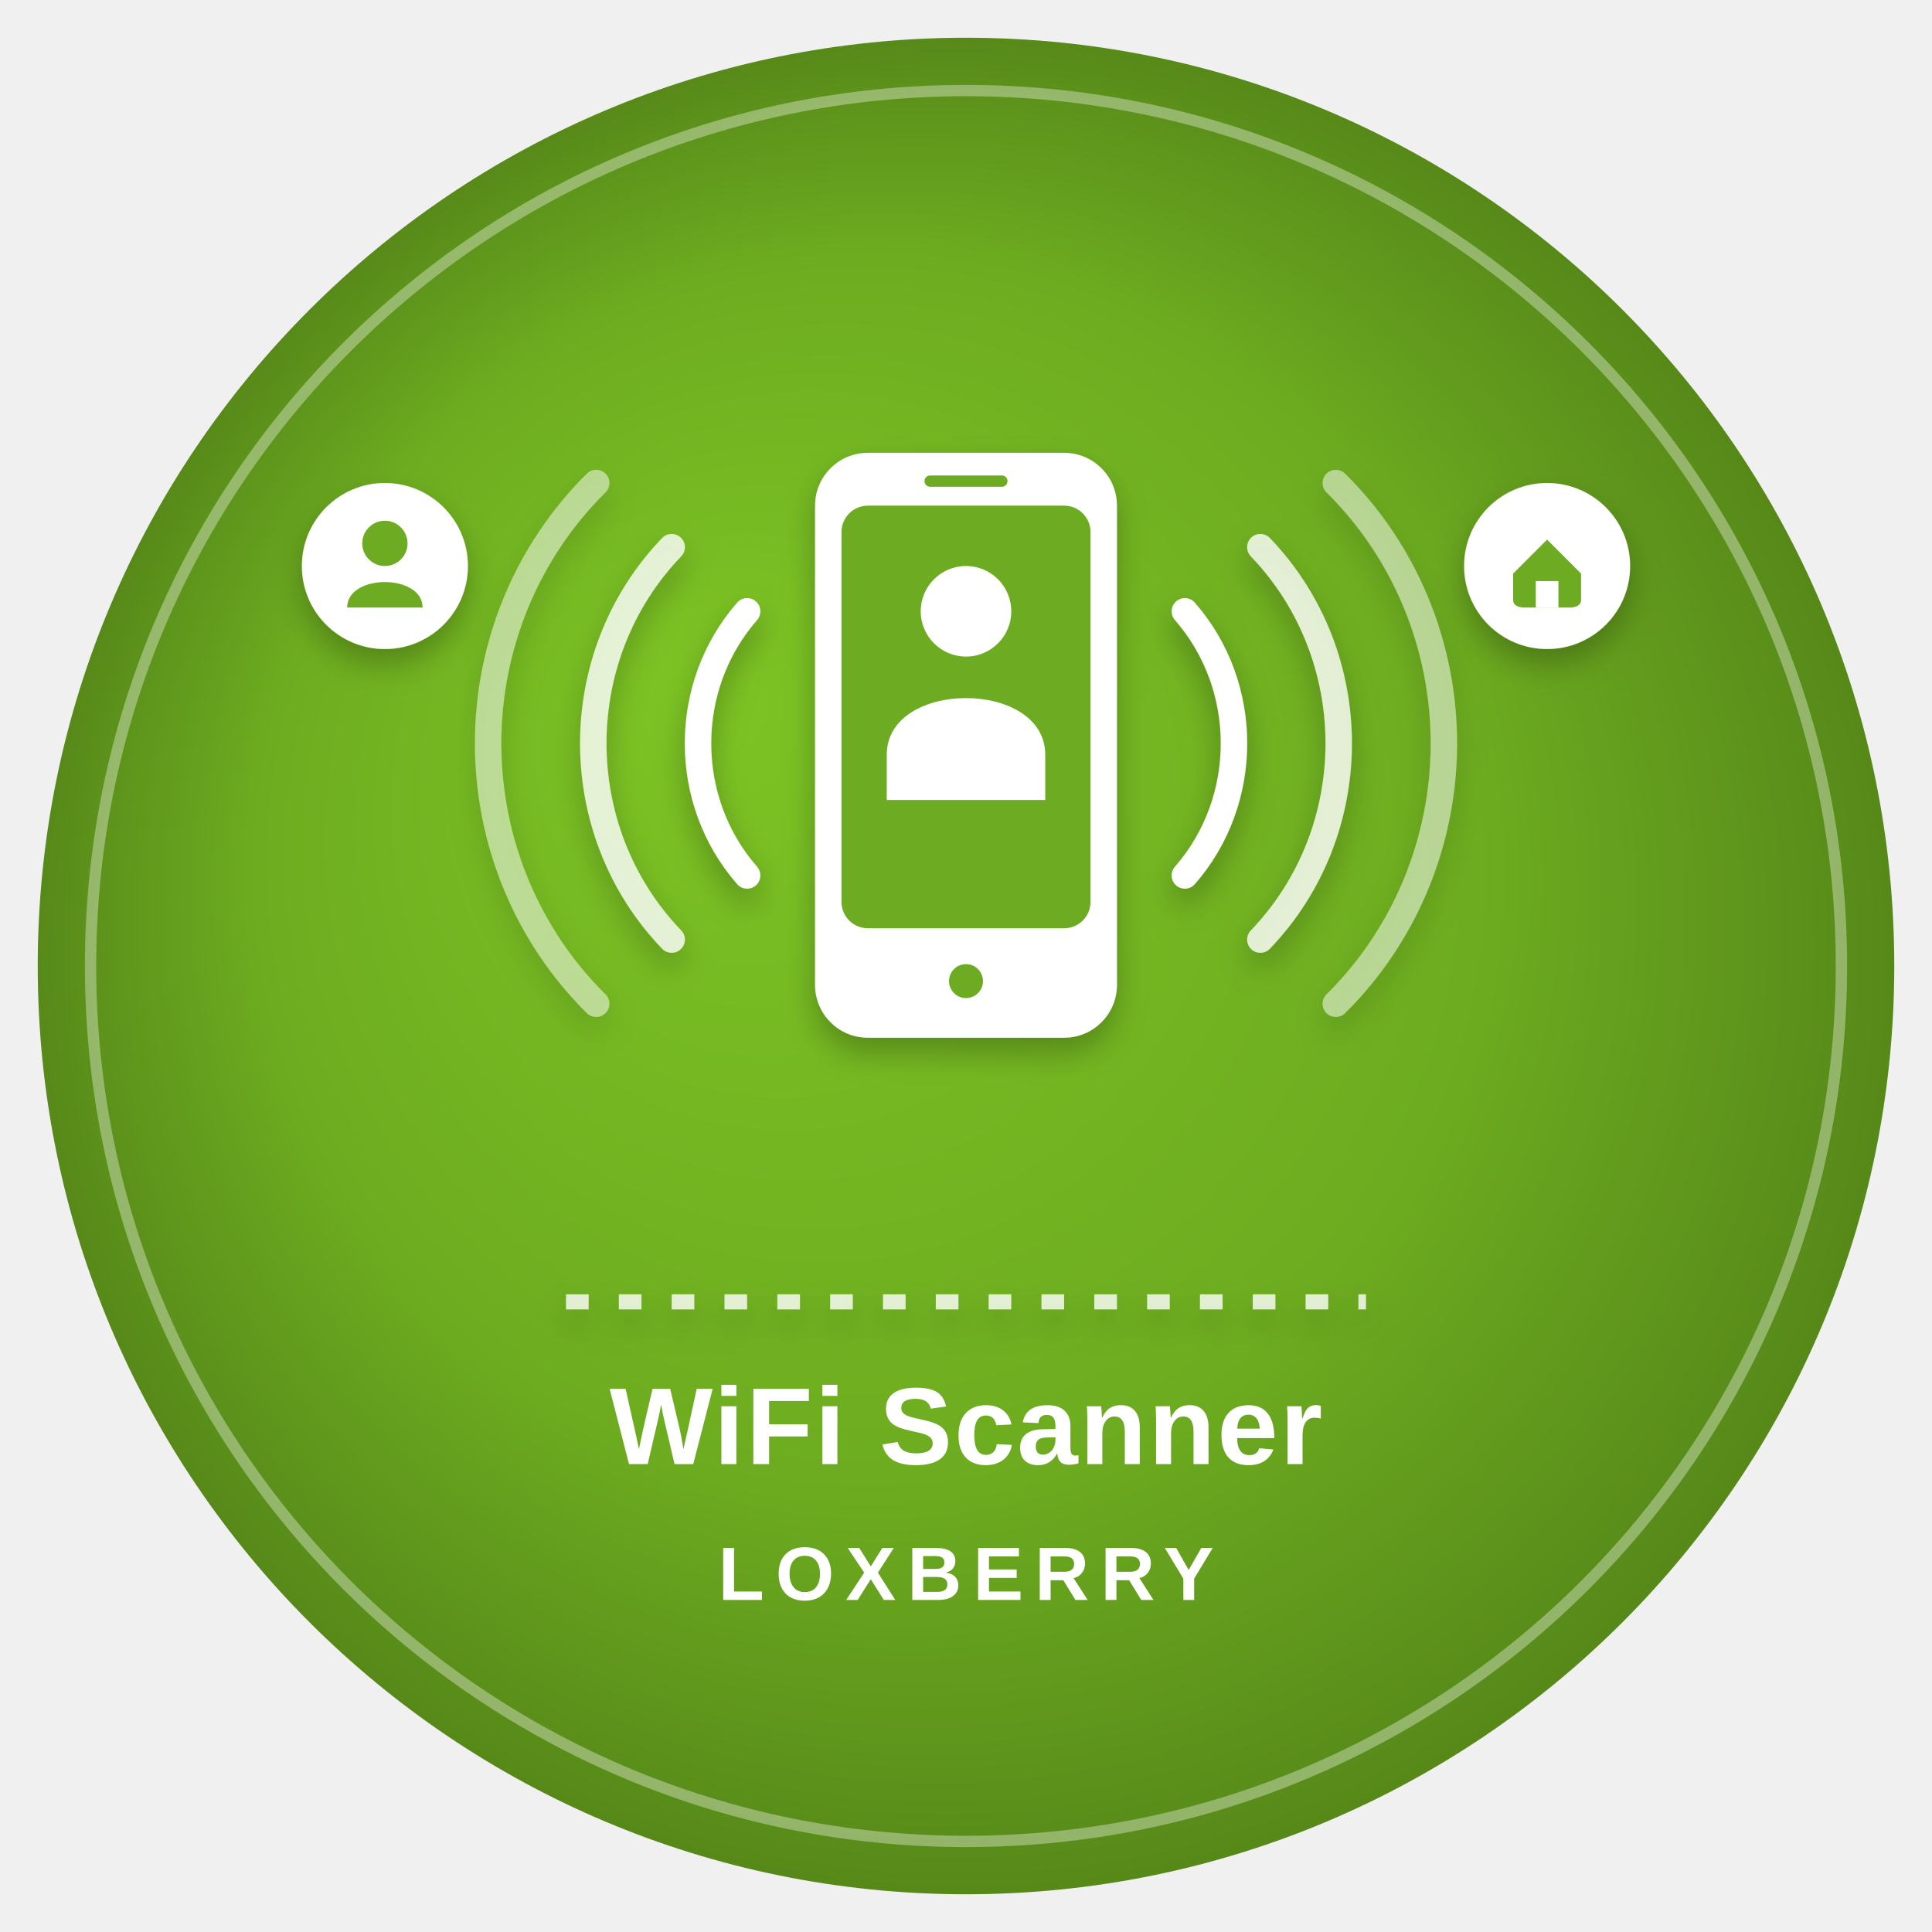
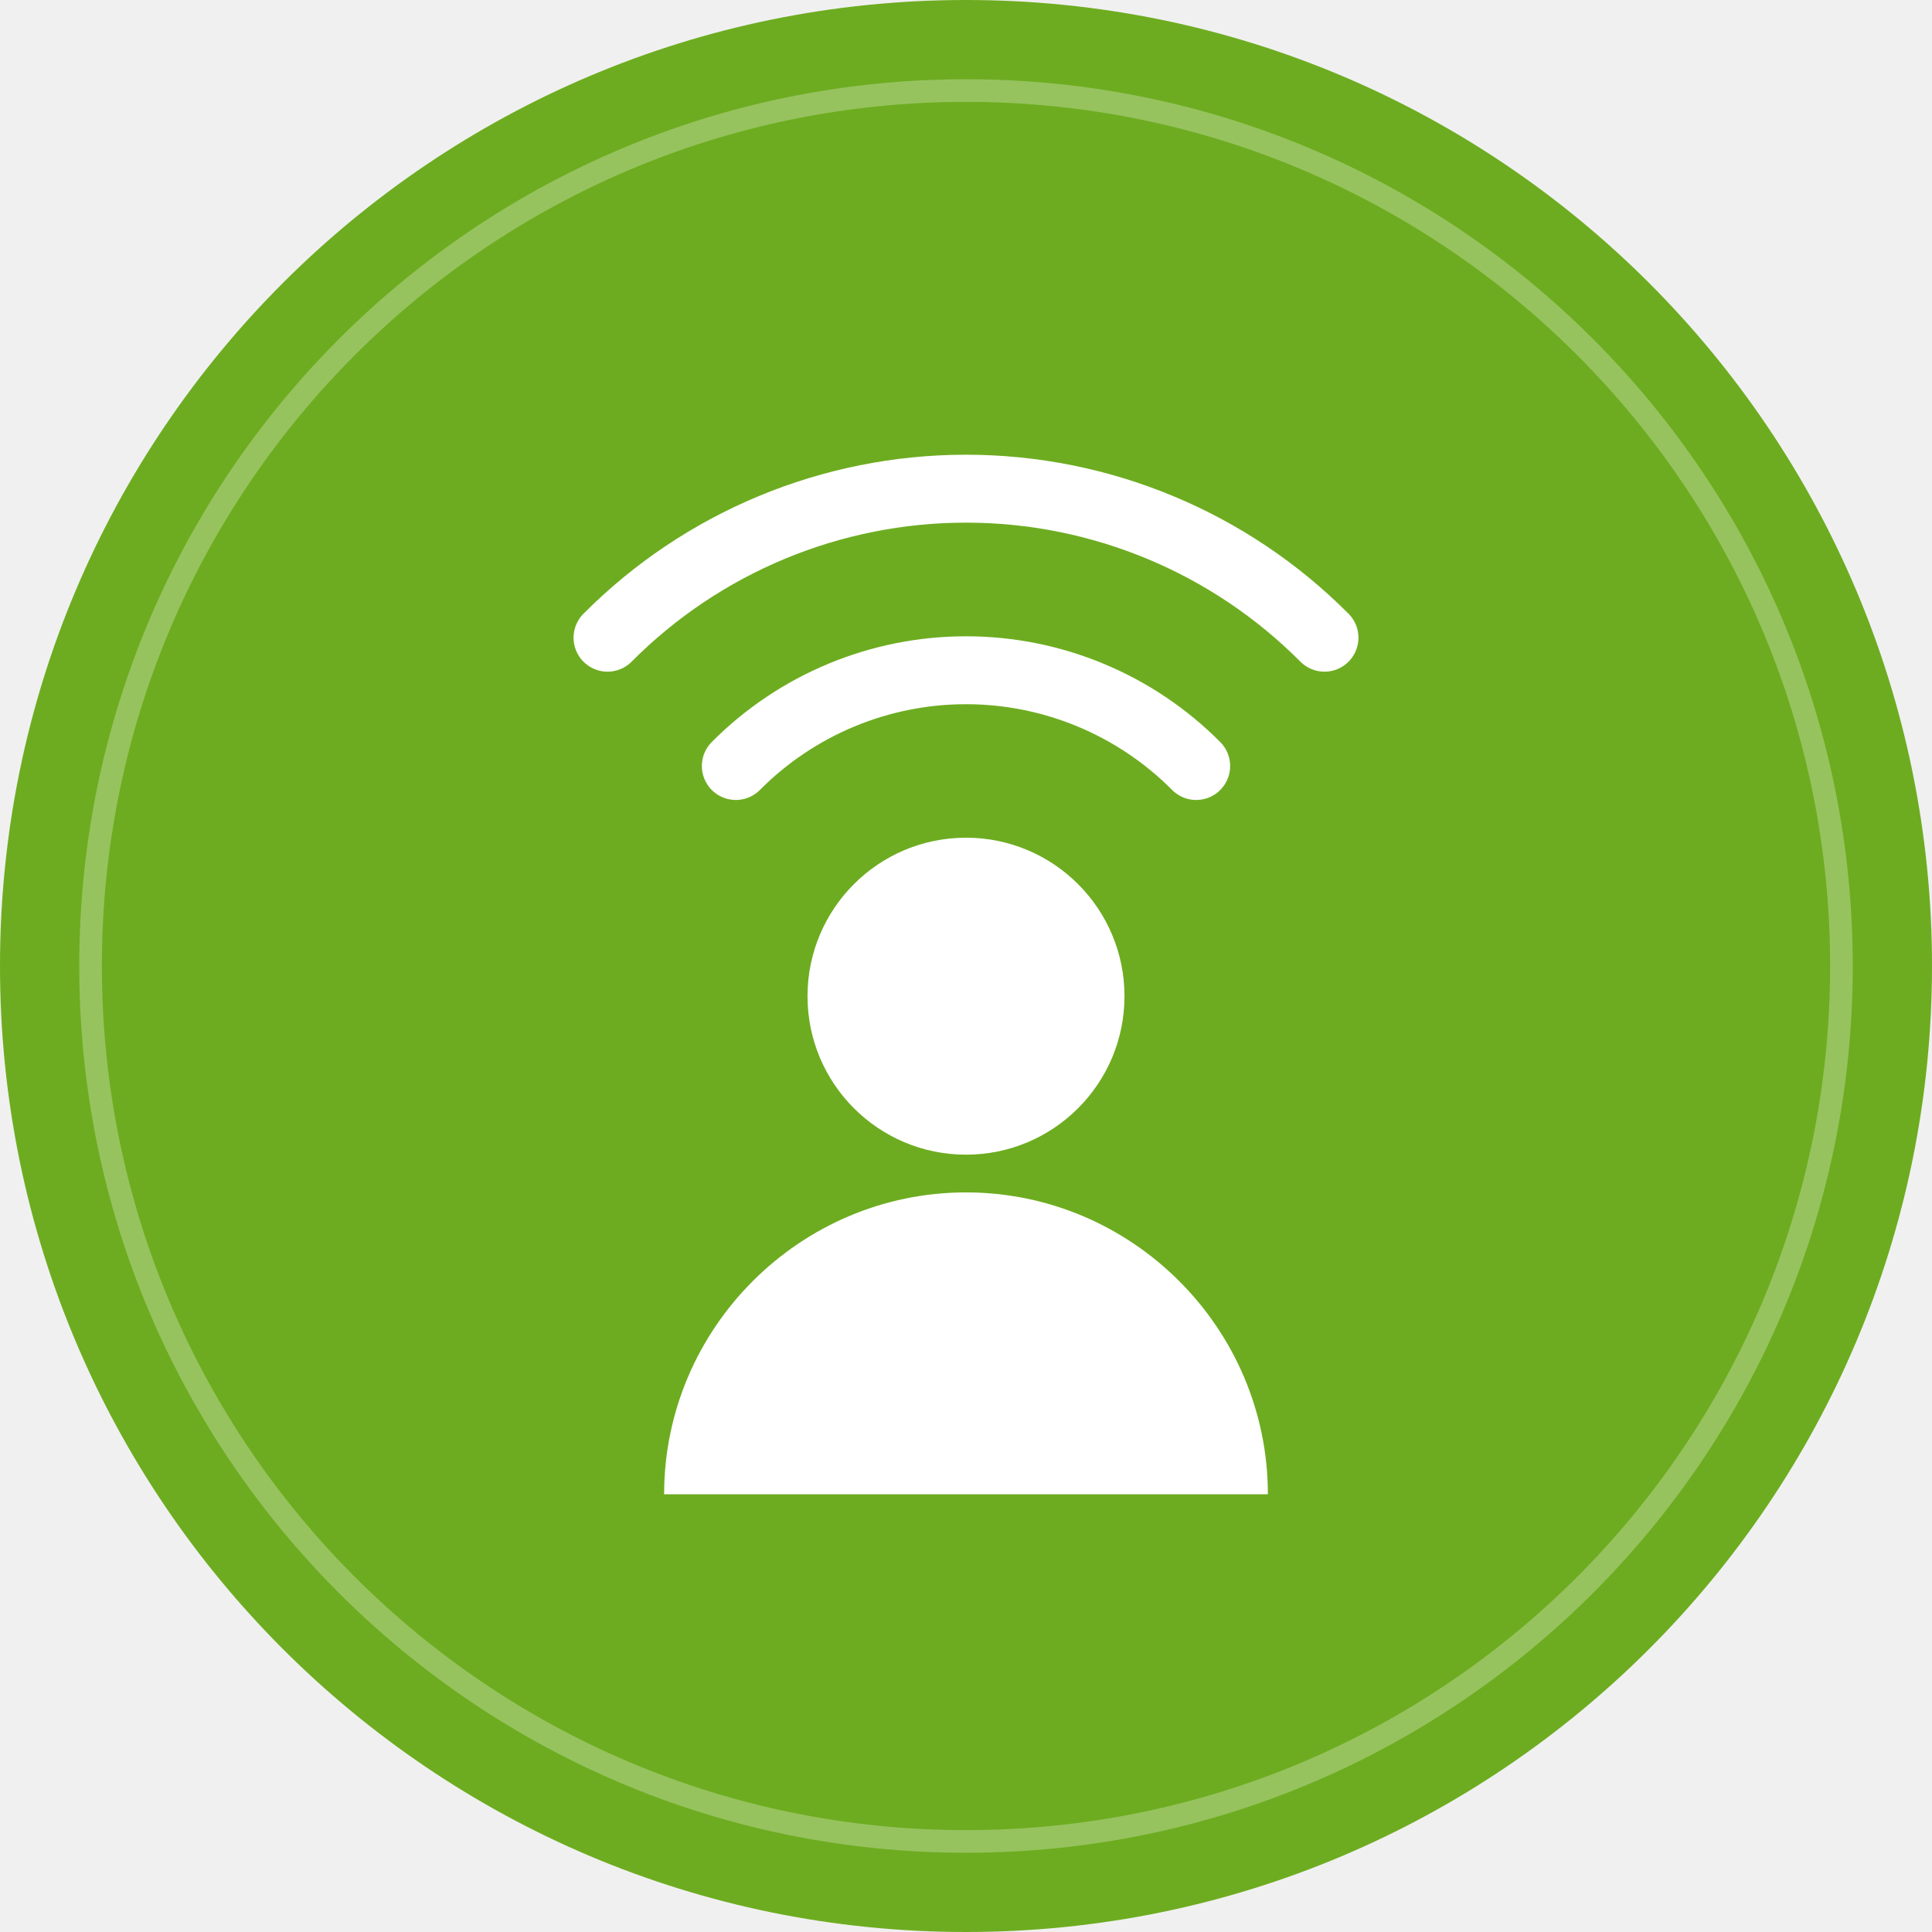
- <svg xmlns="http://www.w3.org/2000/svg" width="512" height="512" viewBox="0 0 512 512" version="1.1">
-   <defs>
-     <radialGradient id="bg-grad" cx="50%" cy="50%" r="50%" fx="35%" fy="35%">
-       <stop offset="0%" stop-color="#7dc424" />
-       <stop offset="65%" stop-color="#6dac20" />
-       <stop offset="100%" stop-color="#568819" />
-     </radialGradient>
-     <filter id="shadow" x="-10%" y="-10%" width="120%" height="120%">
-       <feDropShadow dx="0" dy="4" stdDeviation="4" flood-color="#000000" flood-opacity="0.25" />
-     </filter>
-   </defs>
-   <circle cx="256" cy="256" r="246" fill="url(#bg-grad)" />
-   <circle cx="256" cy="256" r="232" fill="none" stroke="#ffffff" stroke-opacity="0.35" stroke-width="3" />
-   <g filter="url(#shadow)" fill="#ffffff">
-     <rect x="216" y="120" width="80" height="155" rx="14" fill="#ffffff" />
-     <rect x="223" y="134" width="66" height="112" rx="7" fill="#6dac20" />
-     <rect x="245" y="126" width="22" height="3" rx="1.5" fill="#6dac20" />
-     <circle cx="256" cy="260" r="4.5" fill="#6dac20" />
-     <circle cx="256" cy="162" r="12" fill="#ffffff" />
-     <path d="M 235 200 C 235 180 277 180 277 200 L 277 212 L 235 212 Z" fill="#ffffff" />
-     <path d="M 198 162 A 50 52 0 0 0 198 232" fill="none" stroke="#ffffff" stroke-width="7" stroke-linecap="round" />
-     <path d="M 178 145 A 72 74 0 0 0 178 249" fill="none" stroke="#ffffff" stroke-width="7" stroke-linecap="round" opacity="0.8" />
-     <path d="M 158 128 A 94 96 0 0 0 158 266" fill="none" stroke="#ffffff" stroke-width="7" stroke-linecap="round" opacity="0.5" />
-     <path d="M 314 162 A 50 52 0 0 1 314 232" fill="none" stroke="#ffffff" stroke-width="7" stroke-linecap="round" />
-     <path d="M 334 145 A 72 74 0 0 1 334 249" fill="none" stroke="#ffffff" stroke-width="7" stroke-linecap="round" opacity="0.8" />
-     <path d="M 354 128 A 94 96 0 0 1 354 266" fill="none" stroke="#ffffff" stroke-width="7" stroke-linecap="round" opacity="0.5" />
-     <g transform="translate(102, 150)">
-       <circle cx="0" cy="0" r="22" fill="#ffffff" />
-       <circle cx="0" cy="-6" r="6" fill="#6dac20" />
-       <path d="M -10 11 C -10 2 10 2 10 11 Z" fill="#6dac20" />
-     </g>
-     <g transform="translate(410, 150)">
-       <circle cx="0" cy="0" r="22" fill="#ffffff" />
-       <path d="M -9 2 L 0 -7 L 9 2 L 9 9 C 9 10.5 7.5 11 6 11 L -6 11 C -7.5 11 -9 10.5 -9 9 Z" fill="#6dac20" />
-       <rect x="-3" y="4" width="6" height="7" fill="#ffffff" />
-     </g>
-     <path d="M 150 345 L 362 345" stroke="#ffffff" stroke-width="4" stroke-dasharray="6 8" opacity="0.8" />
+ <svg xmlns="http://www.w3.org/2000/svg" viewBox="0 0 512 512" width="512" height="512" role="img" aria-label="WiFi Scanner NG">
+   <circle cx="256" cy="256" r="256" fill="#6dac20" />
+   <circle cx="256" cy="256" r="232" fill="none" stroke="#ffffff" stroke-opacity="0.28" stroke-width="6" />
+   <g fill="none" stroke="#ffffff" stroke-width="18" stroke-linecap="round">
+     <path d="M195 203 A 86 86 0 0 1 317 203" />
+     <path d="M161 169 A 134 134 0 0 1 351 169" />
  </g>
-   <text x="256" y="388" text-anchor="middle" fill="#ffffff" font-family="Arial, sans-serif" font-weight="900" font-size="29" letter-spacing="0.5">WiFi Scanner</text>
-   <text x="256" y="424" text-anchor="middle" fill="#ffffff" font-family="Arial, sans-serif" font-weight="bold" font-size="20" letter-spacing="3">LOXBERRY</text>
+   <circle cx="256" cy="264" r="42" fill="#ffffff" />
+   <path d="M176 396 c0-44 36-80 80-80 s80 36 80 80 z" fill="#ffffff" />
</svg>
